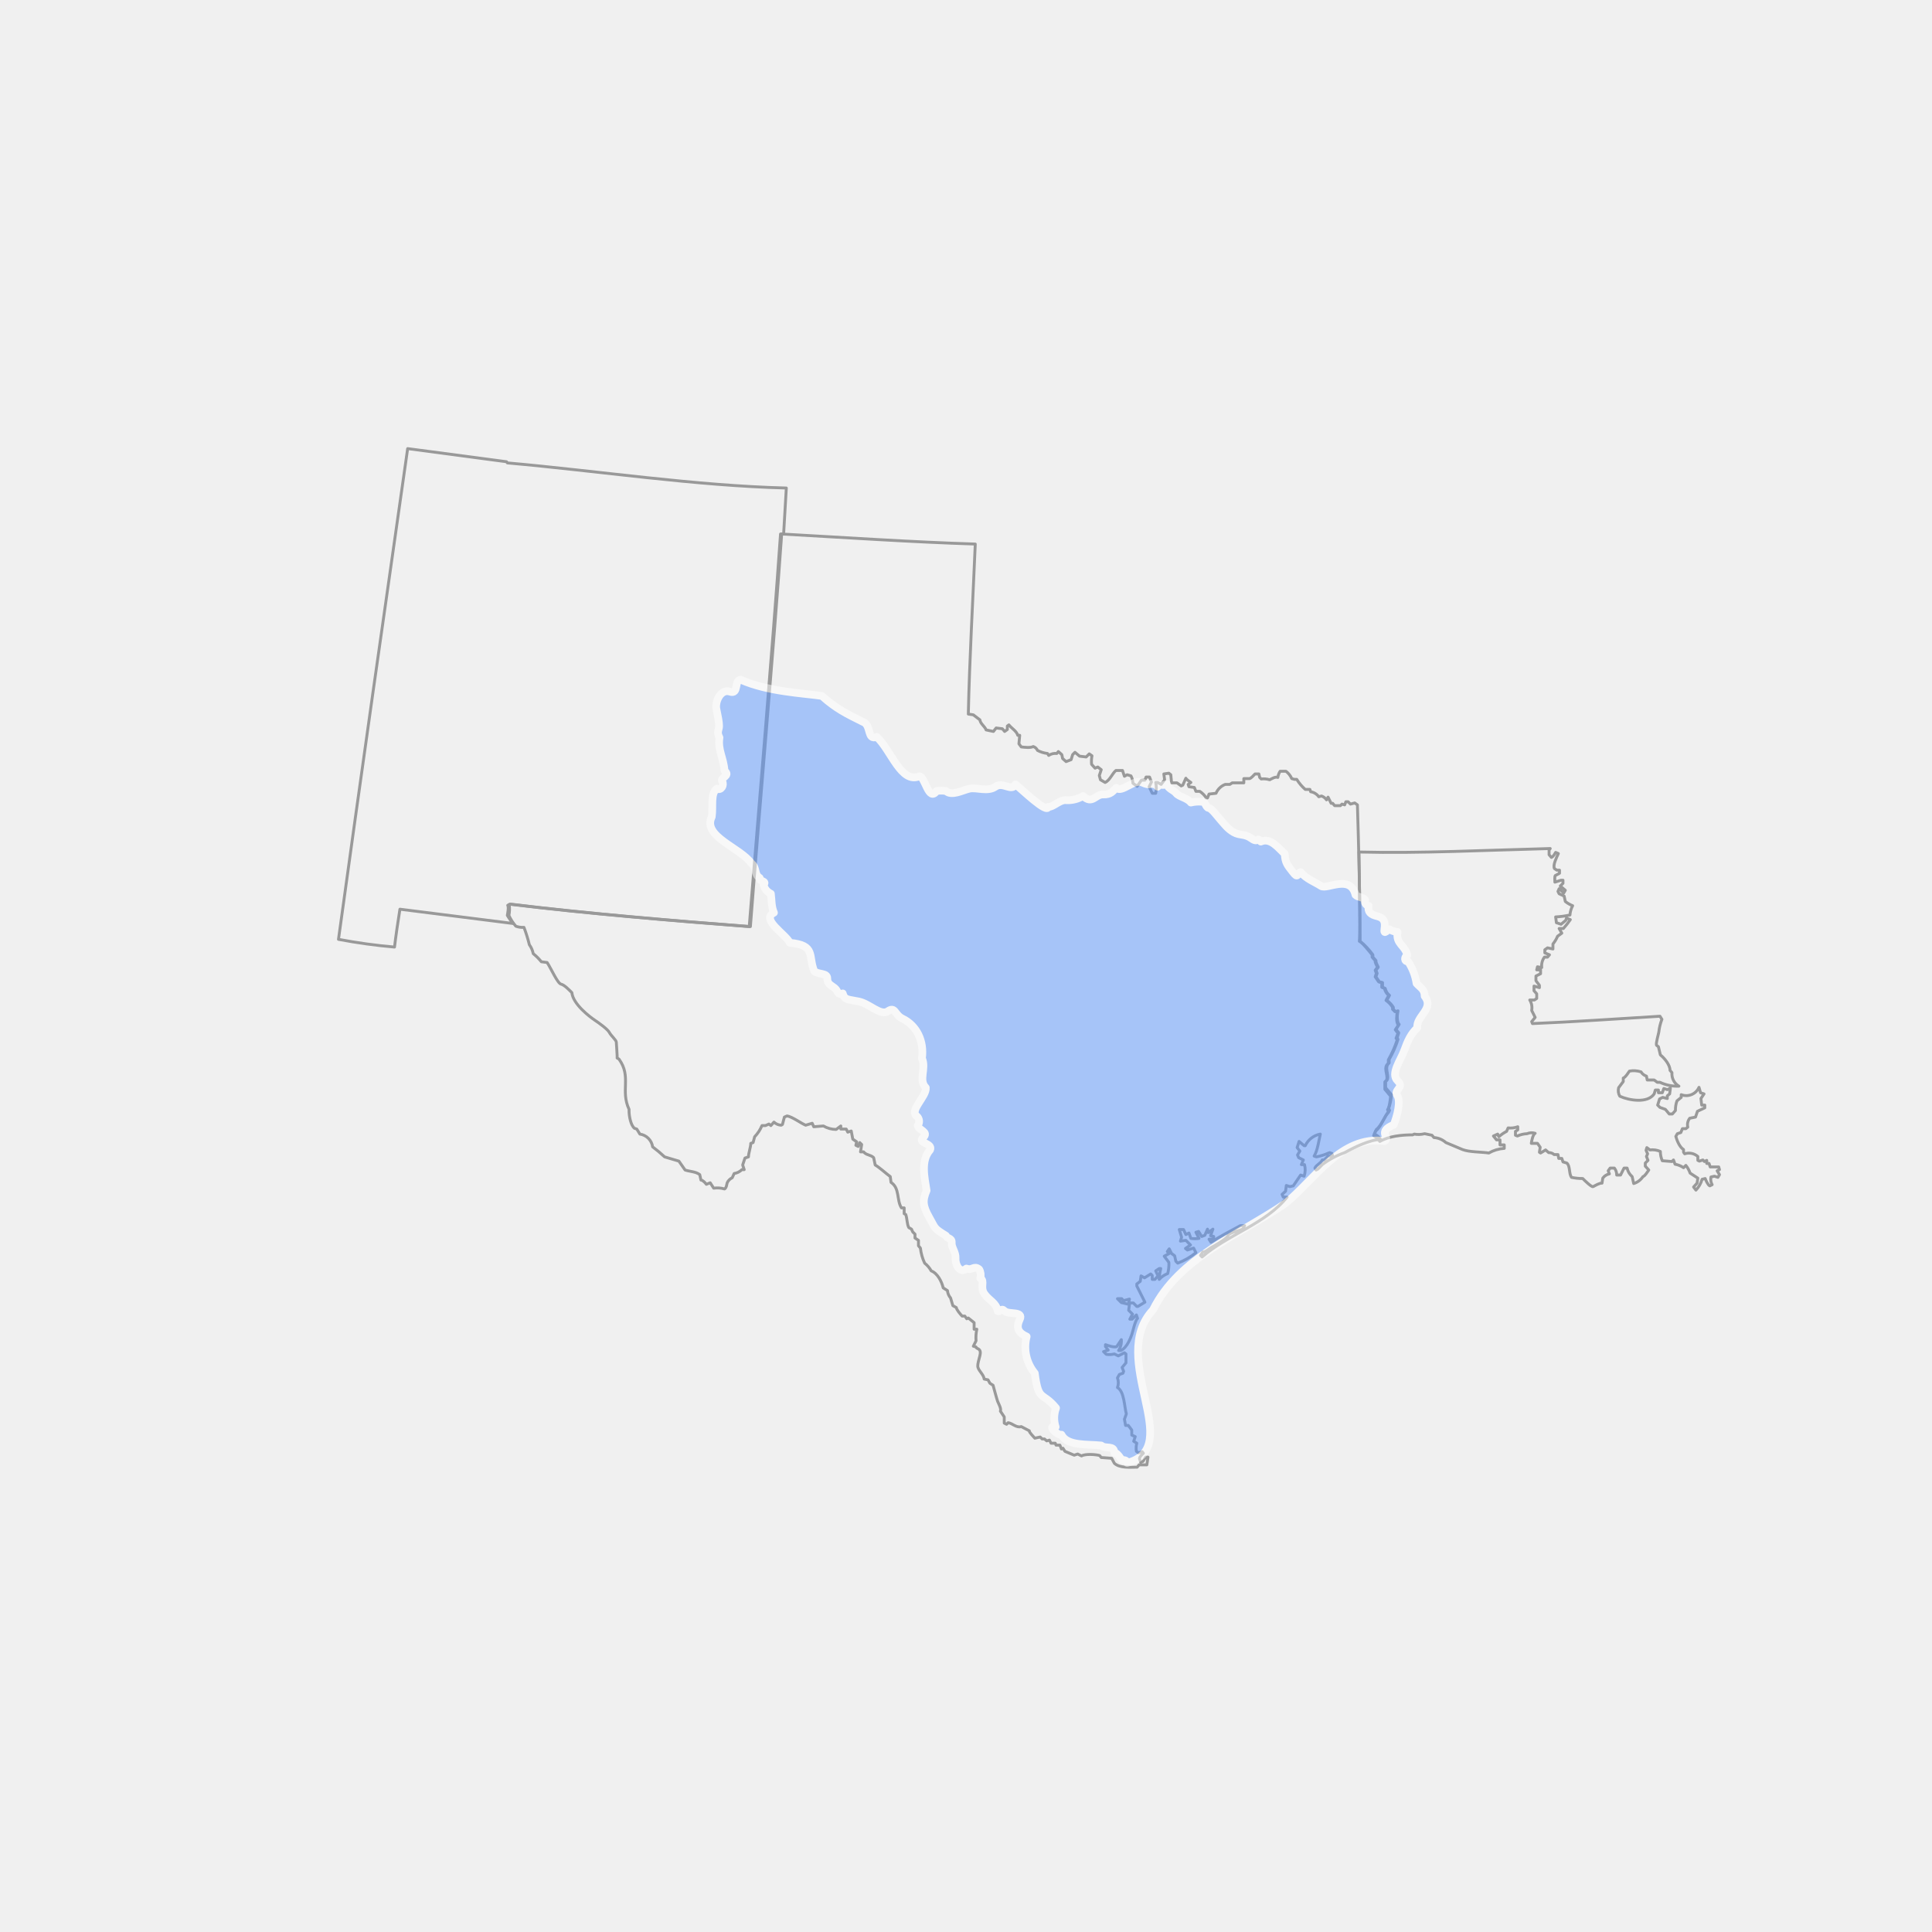
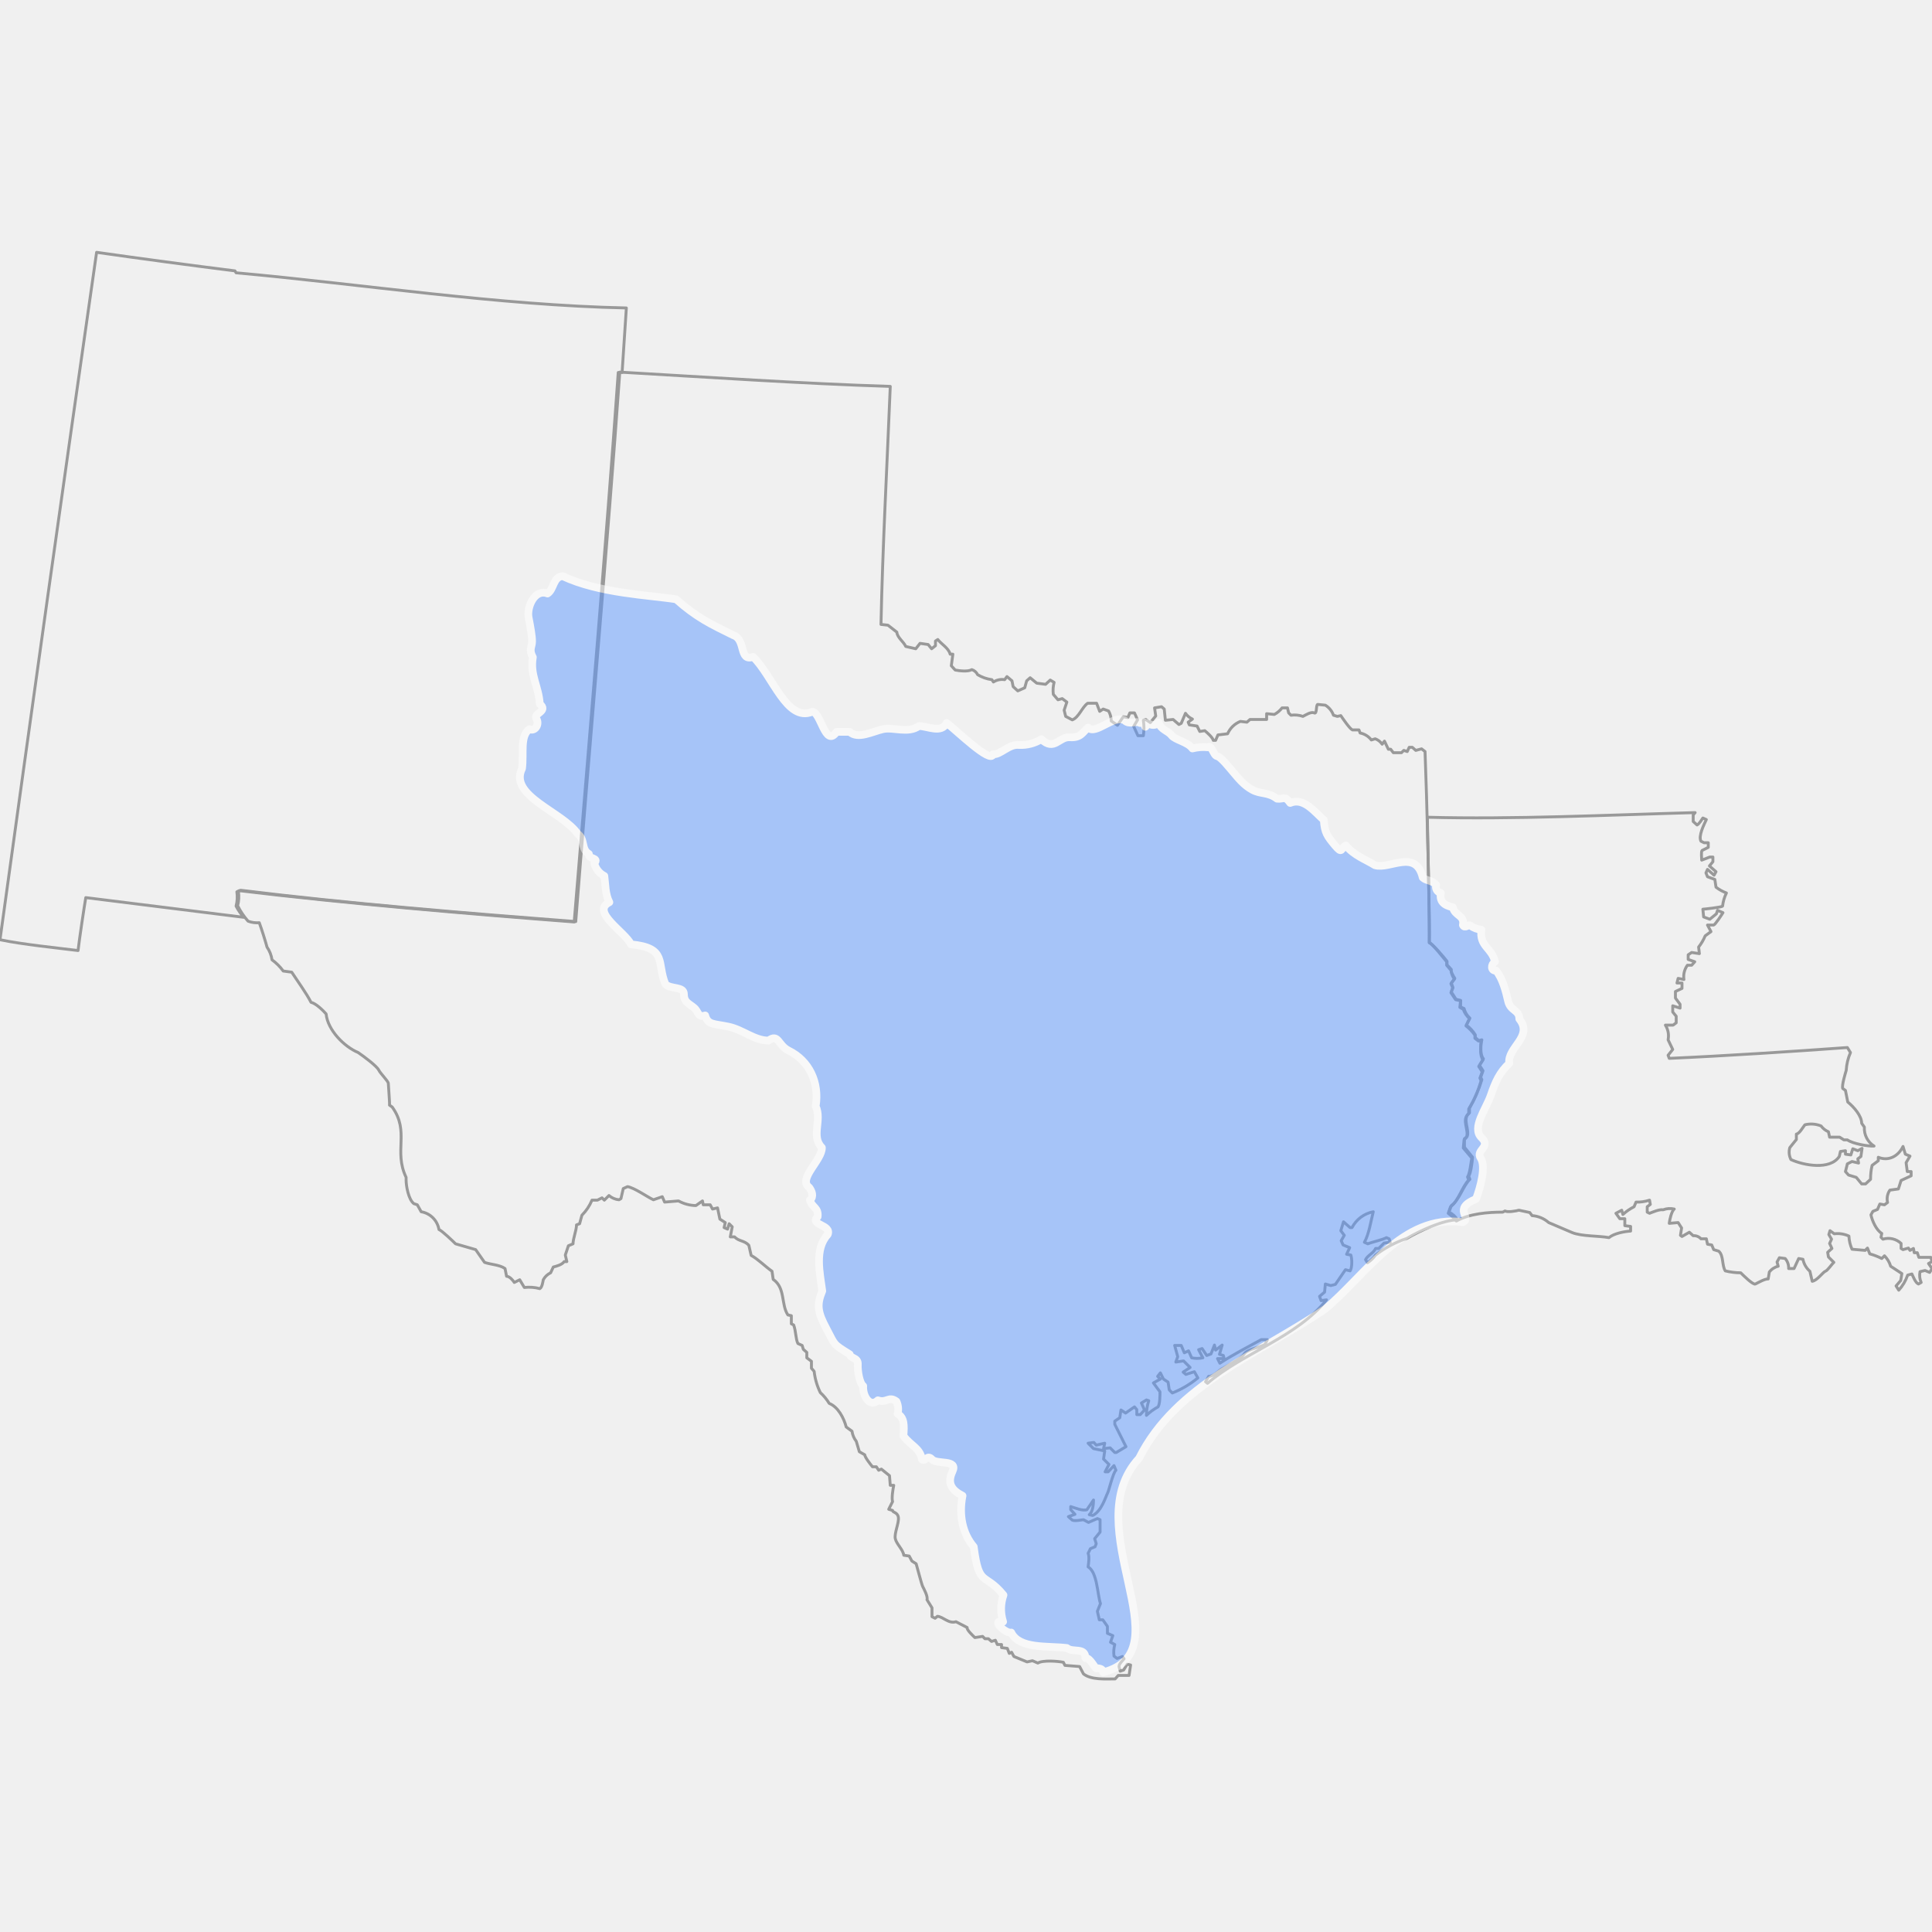
<svg xmlns="http://www.w3.org/2000/svg" width="500" height="500" viewBox="0 0 500 500">
  <defs>
    <style>
      .cls-1 {
        fill: none;
        stroke: #999;
        stroke-width: 0.75px;
      }

      .cls-1, .cls-2 {
        stroke-linejoin: round;
      }

      .cls-2 {
        fill: #5c98ff;
        stroke: #fff;
        stroke-linecap: round;
        stroke-width: 2px;
        opacity: 0.5;
      }
    </style>
  </defs>
  <g id="hucs">
    <g>
-       <path class="cls-1" d="M351.7,220.5c15.8.4,33.6-.5,49.5-.9l-.3.4v1.2l.6.7c.5-.2.9-1,1.1-1.3l.7.3c-.4.9-1.5,3-1,3.9l.6.4h.7v.8l-1.1.6c-.2.2-.1,1.4-.1,1.7l1.6-.5h.5v.8l-.7.7,1.3,1.1-.4.7-1.2-1.1-.3.7.3.6,1.3.6.3,1.4a7.2,7.2,0,0,0,1.9,1.1,6.1,6.1,0,0,0-.7,2.4,22,22,0,0,1-3.7.5l.2,1.5,1.2.4,1.2-1,.2-.6,1,.4a23.1,23.1,0,0,1-1.8,2.3h-1.1l.7,1.2-1.1.8a8.2,8.2,0,0,1-1.2,2v1.3l-1.4-.3-.7.5v.8l1.2.5-.5.6h-.8a3.8,3.8,0,0,0-.7,2.7l-1.1-.2-.2.8h1v1l-1.2.6v1.2l.9,1.2v.6l-1.4-.4v1.2l.7.8v1.2l-.6.4h-1.2a3.8,3.8,0,0,1,.5,2.7l.9,1.8-.9,1.1.2.5c10-.4,23.1-1.3,33-1.9l.5.8a13.2,13.2,0,0,0-.8,3.3c-.1.6-.8,2.9-.6,3.4l.5.4.5,2.1c1.1.9,2.5,2.6,2.5,4l.5.6a3.7,3.7,0,0,0,1.8,3.5,10.5,10.5,0,0,1-4.9-1h-.7l-.8-.6h-1.8l-.2-1a2.5,2.5,0,0,1-1.4-1.1,6.1,6.1,0,0,0-3-.2c-.3.4-1,1.6-1.6,1.8v.9l-1.2,1.6a2.9,2.9,0,0,0,.3,2.2c2.4,1.1,7.2,1.9,8.9-.6l.3-1h.8v.7h1l.4-1.1.9.3.8-.4-.2,1.5-.6.5v.7l-1.2-.3-.8.4L429,286l.6.6,1.4.5,1,1.2h.8l.8-.9a6.9,6.9,0,0,1,.4-2.5l1.1-.9v-.7a3.6,3.6,0,0,0,4.6-1.9l.4,1.4.9.3-.8,1.2.2,1.7h.8v.7l-1.9.9-.5,1.5-1.5.3a2.7,2.7,0,0,0-.5,2.3l-.5.4h-.9l-.4,1-.9.3-.4.7c.3,1.1,1,2.8,2,3.4v.7l.3.4a3.5,3.5,0,0,1,3.4.7v1l.4.2.9-.3.4.4.6-.3v.8h.6l.3.9h2.2l.2.7-.6.3.6,1-.4.7-.9-.3-.9.2a2.9,2.9,0,0,0,.3,2l-.6.3c-.5-.2-1-1.4-1.2-1.9l-.8.2a6.6,6.6,0,0,1-1.6,2.8l-.6-.8.9-1,.2-1.3-2-1.3a6.6,6.6,0,0,0-1.1-2l-.6.6a5.4,5.4,0,0,0-2.2-.9l-.4-1.1-.4.4-2.5-.2a6,6,0,0,1-.5-2.4,5.1,5.1,0,0,0-2.7-.4l-.8-.6-.2.7.4.9-.3.7.4,1-.7.7v.8l.9,1c-.3.4-1,1.6-1.5,1.7a4.4,4.4,0,0,1-2.4,1.8l-.4-1.8a3.9,3.9,0,0,1-1.3-2.2h-.8l-.9,1.8h-1a2.8,2.8,0,0,0-.6-1.8h-1.1l-.5.7.3.8a2.8,2.8,0,0,0-1.7,1.1l-.2,1.3c-.6-.1-1.9.7-2.3.9s-2.3-1.7-2.7-2.1a13.6,13.6,0,0,1-2.9-.3c-.7-1-.3-2.9-1.2-3.7l-1-.3-.3-.9h-.8l-.2-1h-1a1.9,1.9,0,0,0-1.4-.5l-.8-.7-1.3.8-.3-.2.2-1.3-.7-1h-1.6c.1-.7.4-2.3,1-2.6a3,3,0,0,0-2.1.1,6.6,6.6,0,0,0-2.5.6l-.5-.2v-1l.6-.4v-.8a5.4,5.4,0,0,1-2.5.3l-.4.9a9,9,0,0,0-2,1.4l-.3-.7-1.1.5.8,1h.9v1.3h1.1v.9a9.3,9.3,0,0,0-4,1.2c-1.8-.3-5-.2-6.8-.9l-4.3-1.8a5.1,5.1,0,0,0-3.1-1.3l-.5-.6-1.9-.4a6.2,6.2,0,0,1-2.7.1l-.4.2c-2.7,0-6.1.3-8.5,1.7a5.6,5.6,0,0,0-1.6-1.5l.5-1.2c1.4-1,2.2-3.7,3.4-4.9l-.3-.6c.5-.6.7-2.7.8-3.5l-1.5-1.8V280l.4-.4c.6-1.3-1-3.3.5-4.4v-.9a27.3,27.3,0,0,0,2.3-5.2l-.3-.4.5-1.3-.7-.9.8-1.2c-.7-.8-.4-2.7-.3-3.5H361l-.6-.6v-.5a5.9,5.9,0,0,0-1.7-1.8l.7-1.3a3.1,3.1,0,0,1-1.1-1.8l-.7-.3v-1.2l-.8-.2-.9-1.3.3-.9-.3-.8.6-.8c-.2-.4-.7-1.2-.6-1.7l-.8-.9v-.6c-.5-.6-2.6-3.3-3.3-3.5C352.1,240.7,351.7,223.6,351.7,220.5Z" />
-       <path class="cls-1" d="M203.5,126.3l-.7,11.9H202c-2.2,31.5-5.6,70.3-8.1,101.6-19.7-1.5-42.4-3.4-62-5.8l-.5.3c.3.5,0,2-.1,2.6a13.7,13.7,0,0,0,1.5,2.1l-29.3-3.7c-.3,1.7-1.2,7.9-1.4,9.8a144.3,144.3,0,0,1-14.5-2c5.7-41.5,12-85.7,17.9-127l25.6,3.4.2.3C155,121.9,179.8,125.7,203.5,126.3Z" />
-       <path class="cls-1" d="M343.7,206.3l.8,1.6h.4l.5.6h1.5l.4-.4.7.2.3-.8h.6l.6.6,1.1-.3.7.5c.3,9.6.7,25.5.7,35.3a18.3,18.3,0,0,1,3.3,3.5v.6l.8.9c-.1.4.4,1.3.6,1.7l-.6.8.3.8-.3.9.9,1.3.8.2v1.2l.7.3a3.1,3.1,0,0,0,1.1,1.8l-.7,1.3a5.9,5.9,0,0,1,1.7,1.8v.5l.6.6.6-.2c-.2.9-.4,2.8.3,3.5l-.8,1.3.7.9-.4,1.2.2.5a26.6,26.6,0,0,1-2.3,5.2v.9c-1.4,1.1.1,3.1-.5,4.4l-.4.4v1.6l1.5,1.8a12.8,12.8,0,0,1-.7,3.5l.2.6c-1.2,1.2-2,3.9-3.4,4.9l-.5,1.2a3.2,3.2,0,0,1,1.6,1.4c-2.7,0-7,2.1-9.3,3.4a21.6,21.6,0,0,0-5.8,3.1c-.4.4-1,1.2-1.6,1.4l-.3-.5c.3-.8,1.5-1.2,1.9-2.1h.5l1-1h1.2l-.2-.7-.6-.2a16.9,16.9,0,0,1-3.4,1.1l-.6-.2c.9-1.5,1.2-4,1.6-5.7a5.4,5.4,0,0,0-3.9,3h-.3l-1.3-1.1-.5,1.6.7.9-.6,1,.3.7,1.2.6-.5,1.2h.8a5.1,5.1,0,0,1-.1,3l-.9-.3-1.9,2.8-.9.2-.9-.3-.2,1.5-.9.8.3.7h1c-5.5,6.9-15.5,9.8-22,15.5l-.4-.4.6-.9c.6.1,1.6-.8,2.1-1.1s3.9-2.1,4.4-3.1,3.1-1.2,3.9-1.8l.4-.8h-1.1c-2.4,1.3-5.3,2.8-7.6,4.3l-.5-.8h1.2V320l-.8-.2.6-1.7-1.2.9-.2-.9-.7,1.6-.8.3-.8-1.3-.7.2.8,1.6a7.4,7.4,0,0,1-2.1,0l-.5-1.4-.8.4-.6-1.3h-1.1l.6,2-.3,1,1.4-.2,1.2,1.2-1.3.9.5.4,1.6-.5.6,1.2a16.9,16.9,0,0,1-4.7,2.7l-.5-.5-.3-1.4-.8-.6-.6-1.2-.5.7.5.5-1.3.7,1.2,1.6a9.2,9.2,0,0,1-.3,2.9,5.7,5.7,0,0,0-2.2,1.5,13.5,13.5,0,0,1,.4-2.8h-.4l-.9.6.6,1.3-.8.9h-.7v-1l-.4-.4-1.6,1-.9-.5-.2,1.4-.9.7v.5l2.1,4.2-1.8,1.1h-.3l-.9-.9h-1.2l.2-1-1.5.4-.5-.5h-1.1l1,1,2.1.5-.2,1.5,1,1-.7,1.3h.6l1.1-1.1.3.9c-.6.4-1.3,3.7-1.5,4.2s-1.1,3.3-2.8,4.1h-.6a4.5,4.5,0,0,0,.7-2.8l-1.2,1.8c-.7.3-2.3-.3-2.9-.5v.5l.7.9-1.2.4.7.7a5.1,5.1,0,0,0,2.1-.1l1,.5,1.6-.8.4.3v2.3l-1,1.2.4,1-.2.5-.9.3-.5.9a3.6,3.6,0,0,1,0,2.5c1.8,1,1.8,5.2,2.3,6.8l-.5,1.4.3,1.6h.7l.9,1.2v1.3l.9.4-.4,1.2.8.5a4.9,4.9,0,0,0-.1,2.1l.5.4,1-.3.3.4c-.3.3-1,.9-1,1.4l.3.9.6-.2.7-1.1h.6l-.3,2h-2l-.5.6c-1.8,0-4.5.3-5.9-1l-.7-1.3-2.7-.2-.4-.5c-.9-.3-3.8-.5-4.7.1l-1-.5-.9.3-2.4-1-.5-.8-.4.2-.4-1h-1l-.2-.5H272l-.4-.8-.7.2-.6-.5h-.6l-.5-.5-1.4.3c-.2-.3-1.5-1.5-1.4-1.9l-2.1-1.1c-1.3.4-2.3-.9-3.4-1l-.4.4-.6-.3v-1.6l-1-1.5c.3-.6-.5-2-.7-2.5s-1-3.5-1.2-4.2l-.8-.5-.5-.9-1-.2c-.1-1.1-1.3-2-1.6-3s.7-3,.6-4-1.1-.8-1.1-1.3l-.7-.2.7-1.4a10.3,10.3,0,0,1,.2-3h-.7v-1.7l-1.5-1.2-.4.2-.5-.7h-.7c-.4-.4-1.5-1.7-1.5-2.2l-.9-.5-.6-2a3.3,3.3,0,0,1-.8-1.9l-1.1-.7c-.4-1.7-1.5-3.8-3.1-4.4a6.7,6.7,0,0,0-1.7-2,12.5,12.5,0,0,1-1.1-3.9l-.5-.6V321l-.9-.6v-1l-.6-.6-.3-.7-.7-.4c-.5-.9-.4-2.3-.8-3.4l-.4-.2v-1.5h-.7c-1.3-2-.4-5.1-2.7-6.6l-.2-1.5c-1.1-.8-2.7-2.3-3.9-3l-.4-1.9c-.8-.8-1.9-.6-2.6-1.5h-.8l.3-1.9-.5-.5-.4,1-.6-.3.2-.9-1-.7-.4-2.1-.9.3-.4-.8h-1.4v-.8l-1.2.9a6.6,6.6,0,0,1-3.3-.9l-2.5.2-.4-.9-1.7.5c-1.2-.5-3.5-2.2-4.8-2.4l-.7.3-.5,1.9-.3.2a2.9,2.9,0,0,1-1.9-.8l-.8.9-.5-.4-.9.4h-.9a9.7,9.7,0,0,1-1.9,2.9l-.4,1.5-.6.2c0,1-.6,2.5-.6,3.5l-.9.3-.6,1.8.4,1.2h-.6a3.5,3.5,0,0,1-2,1l-.5,1.1a2.7,2.7,0,0,0-1.3,1.3c-.1.3-.2,1.4-.7,1.6a6.5,6.5,0,0,0-2.8-.2l-.9-1.4-1,.4c-.2-.3-.9-1.1-1.4-1.1l-.3-1.4c-1-.8-2.6-.8-3.8-1.2l-1.6-2.3-3.7-1.1a35.6,35.6,0,0,0-3.1-2.6,3.9,3.9,0,0,0-3.3-3.3l-.8-1.3-.6-.2c-1-.8-1.4-3.3-1.4-4.4v-.5c-2.3-4.9.7-8.4-2.6-13l-.5-.3c.1-.3-.2-3.6-.2-4.1s-1.4-1.7-1.8-2.5-2.6-2.4-3.8-3.2-5.6-4.1-5.9-7.1c-.6-.6-1.9-2-2.8-2.2s-2.5-3.9-3.6-5.6l-1.5-.2a13.9,13.9,0,0,0-2.1-2.1,5.8,5.8,0,0,0-1-2.3,38.8,38.8,0,0,0-1.4-4.5,5.1,5.1,0,0,1-2.1-.3,11.2,11.2,0,0,1-1.8-2.8,8.2,8.2,0,0,0,.1-2.7l.4-.2c19.6,2.4,42.4,4.3,62,5.8,2.4-31.2,5.9-70.2,8.1-101.6,16.1.9,34,2.1,50.1,2.6-.6,14.3-1.5,29.9-1.8,44l1.3.2,1.7,1.3c.1,1,1.3,1.7,1.6,2.6l1.9.4.7-.9,1.6.2.6.7.7-.5v-.9l.4-.3c.7.9,2,1.6,2.3,2.7h.5l-.2,2.2.6.8c.8.1,2.4.3,3.1-.1a1.8,1.8,0,0,1,1.1,1,7.2,7.2,0,0,0,2.6.8l.3.5a3.1,3.1,0,0,1,2.1-.5l.4-.5.9.8.2,1,.9.8,1.3-.5.4-1.3.6-.6,1.2,1,1.7.2.8-.8.7.5a7.9,7.9,0,0,0-.1,2.2l.9,1,.7-.3.9.7-.5,1.5.3,1.1,1.2.7c1.2-.5,1.9-2.4,2.8-3.1h1.7l.5,1.5.7-.4,1,.3a4.5,4.5,0,0,1,.5,1.9l1.1.8,1.1-1.6h.9l.3-.8h.9l.5,1.3-.6,1.2.8,1.7h.9a6.6,6.6,0,0,0,0-2.8h.5l.9.5.9-1.2-.2-1.5,1.3-.2.5.4.2,2.1h1.4l1.1.8.4-.2.8-1.8c.2.4.9.8,1.3,1.1l-.7.5.2.6,1.4.2.4,1h1c.5.3,1.5,1.2,1.6,1.7h.4l.4-1,1.8-.2a4.2,4.2,0,0,1,2.4-2.3h1.2l.6-.4h3v-1.1h1.5c.4-.1,1-.8,1.4-1.2h1l.2.9.4.4a5.3,5.3,0,0,1,2.2.2c.4-.2,1.5-.9,2.1-.6a3.8,3.8,0,0,1,.6-1.6h1.5a4.7,4.7,0,0,1,1.5,1.9l.7.2h.6a11.2,11.2,0,0,0,2.2,2.6h1.2l.2.6a3.2,3.2,0,0,1,2.1,1.3l.7-.2a2.6,2.6,0,0,1,1.3,1Z" />
-       <path id="_12" data-name="12" class="cls-2" d="M191.7,175.9c6.9,3.1,16.2,3.5,21,4.2,3.8,3.4,6.4,4.6,10.6,6.7,2.3.8,1,4.9,3.6,3.9,3.7,3.4,6.3,12.2,11,10.2,1.5-.1,2.4,6.8,4.5,3.8a9.4,9.4,0,0,1,2.4,0c1.5,1.4,4.3-.2,6.1-.6s4.7.9,6.7-.5,4.2,1.4,5.2-.6c1.7,1.3,8.2,7.7,8.5,5.8,1.4.1,3-2,4.8-1.7a7.8,7.8,0,0,0,4.2-1.1c2.4,2.3,3.2-.5,5.2-.4s2.5-.9,3.4-1.7c1.4,1.4,4.6-2.4,6.7-1.4s2.1.1,2.8.4,1.1-.5,1.1.4.4-.4.5-.3,1.4.3,2-.1c.3,1.3,1.7,1.5,2.4,2.4s2.9,1.2,3.8,2.4a8.4,8.4,0,0,1,2.9-.2c.7-.5.9,1.5,1.7,1.6s2.2,2.1,3.1,3.1,1.8,2.3,3.4,3.2,2.8.3,4.6,1.6,1.4-.6,2.4.8c2.5-1.1,4.5,1.6,6.2,3.2.1,2.3.7,2.9,2.1,4.7s1,.4,2,0c1.5,1.8,3.8,2.6,5.3,3.6s7.6-3.1,8.9,2.3c.7.7,1.7.4,2.5,1.3a1.1,1.1,0,0,0,.9,1.5c-.3,1.6.5,2.3,2.2,2.7s2.2,1.4,1.9,3.3,1-.1,1.3.1a4.4,4.4,0,0,0,2.1.7c-.5,3.2,1.9,3.3,2.5,6-.8.5-.8,1.7.2,1.6a14.1,14.1,0,0,1,2.2,5.7c1,1.1,2.1,1.5,2.1,3.3,2.6,3.3-2.3,5.2-1.9,8.2-1.7,1.6-2.5,3.4-3.4,5.9s-3.6,6-1.7,7.8-1.1,2.3-.1,3.8,0,5.3-.9,7.6c-4.5,1.8-.7,3.4-2.4,4.2-11.2-1.5-18.1,10-25.6,16.1-11.9,8.2-27.6,14-34.3,27.6-11.8,12.6,8.6,35.6-6.7,39.6,0-.7-.9-.8-1.2-.7s-1.2-2-2.1-1.9c0-2.1-2.3-.9-3.4-1.9-3.6-.4-8.8.2-10.3-2.8-1,.3-3.9-2.6-1.5-2a7.5,7.5,0,0,1,.1-4.9c-3.6-4.4-4.5-1.4-5.5-9a10.7,10.7,0,0,1-2.1-9.5c-2-.9-2.9-2.1-1.8-4.4s-2.9-1.2-3.9-2.2-1.1.4-1.8,0c-.4-2.2-2.1-2.6-3.4-4.4s.2-3.4-1.1-4.1a3,3,0,0,0-.3-2.3c-1.4-1.1-1.7.4-3.3-.2-1.6,1.4-2.9-.9-2.8-2.6s-1.1-2.8-1-4.1-1.3-1-1.5-1.8c-3.2-2-2.6-1.7-4.3-4.7s-1.8-4.4-.7-7c-.5-3.3-1.6-7.7.9-10.5.8-1.8-3.4-1.7-1.8-3.2s-1.1-1.8-1.4-3.1a1.8,1.8,0,0,0-.2-2.4c-2.1-1.5,2.5-5.1,2.3-7.4-2-2,.2-5-1-7.6.6-4.4-1.3-8.5-5.1-10.3-2-1-1.8-3.2-3.7-1.9s-4.7-1.9-7.5-2.5-3.7-.3-4.2-2.1c-1.5.5-1.1-.6-2.1-1.4s-1.9-1-1.9-2.5-2.4-.9-3.4-1.9c-1.6-3.9.5-6.7-6.3-7.3-1.1-2.3-7.6-6-4.1-7.8-.7-1.5-.6-3.4-.8-4.9a3.5,3.5,0,0,1-1.9-2.3c1-1.1-1.2-.8-1-1.8-1.5-.9-.7-2.7-2.1-3.7-2.8-4.1-12.8-7-10.3-12.1.4-2.8-.4-6,1.3-7.3,1.1.6,2-.9,1.4-1.9s2.3-1.4.6-2.7c-.2-3.3-1.8-5.4-1.3-8.6-.8-1.5-.1-2-.1-3s-.3-2.5-.7-4.4,1.1-5.3,3.5-4.5S189.9,176,191.7,175.9Z" />
+       <path class="cls-1" d="M369.4,211.5c22.1.6,47.1-.6,69.3-1.2l-.5.6v1.7l1,.9c.6-.3,1.2-1.4,1.5-1.8l.9.4c-.6,1.3-2.1,4.2-1.4,5.6l.8.4h1.1v1.2l-1.6.8c-.3.3-.1,2-.1,2.5l2.1-.8h.8V223l-.9,1.1,1.7,1.5-.5.9-1.7-1.5-.4.9.4,1,1.9.7.3,2a10.3,10.3,0,0,0,2.7,1.5,10.2,10.2,0,0,0-1,3.4c-.2.3-4.8.8-5.1.8l.2,2,1.6.6,1.7-1.4.3-.9,1.4.6c-.3.5-2,3.1-2.4,3.2h-1.6l.9,1.7-1.5,1.1a12.2,12.2,0,0,1-1.7,2.9l.2,1.7-2-.3-.9.6v1.2l1.7.6-.8.9h-1.1a5,5,0,0,0-.9,3.7l-1.5-.3-.3,1.2h1.3v1.4l-1.7.8v1.7l1.2,1.6v1l-1.9-.6v1.6l.9,1.1v1.7l-.8.6H431a5.2,5.2,0,0,1,.7,3.8l1.2,2.5-1.2,1.5.3.8c13.9-.6,32.3-1.8,46.1-2.8l.8,1.3a13.5,13.5,0,0,0-1.1,4.6c-.2.7-1.2,3.9-.9,4.7l.7.5.6,3c1.6,1.3,3.6,3.6,3.6,5.5l.7,1a5.4,5.4,0,0,0,2.5,4.9c-1.5.1-5.5-.6-6.9-1.6h-.9l-1.1-.7h-2.6l-.3-1.4a4.5,4.5,0,0,1-1.9-1.5,6.8,6.8,0,0,0-4.2-.3c-.5.6-1.4,2.3-2.2,2.4v1.4l-1.7,2.1a4.2,4.2,0,0,0,.3,3.1c3.3,1.5,10.1,2.8,12.5-.8l.3-1.3,1.3-.2v.9l1.4.2.5-1.6,1.3.5,1.1-.6-.3,2.1-.8.6.2,1.1-1.7-.4-1.2.6-.5,2,.8.9,2,.6,1.4,1.7h1l1.3-1.2a14.7,14.7,0,0,1,.4-3.6l1.6-1.2v-.9c2.7,1.1,5.2-.3,6.4-2.8l.6,2,1.2.5-1,1.7.3,2.3h1v1.1l-2.6,1.2-.7,2.2-2.2.3a4,4,0,0,0-.6,3.2l-.8.6-1.2-.2-.6,1.4-1.2.5-.5.9c.3,1.5,1.4,4,2.8,4.8l-.2,1,.5.5a4.8,4.8,0,0,1,4.7,1.1v1.3l.5.3,1.4-.4.4.6.9-.5.2,1.1h.8l.4,1.2h3.1l.3,1.1-.9.5.9,1.3-.6,1-1.2-.5-1.3.3a4.5,4.5,0,0,0,.3,2.8l-.7.4c-.8-.3-1.4-2-1.7-2.6l-1.1.3a11.2,11.2,0,0,1-2.3,3.9l-.7-1.1,1.2-1.4.3-1.8-2.9-1.9a6.3,6.3,0,0,0-1.6-2.7l-.7.7a16.6,16.6,0,0,0-3.1-1.2l-.6-1.5-.6.6-3.4-.3a9.4,9.4,0,0,1-.8-3.4,7,7,0,0,0-3.8-.6l-1.1-.8-.3,1,.7,1.2-.5,1.1.6,1.3-1.1,1,.2,1.2,1.4,1.4c-.5.4-1.6,2.1-2.2,2.3s-2.1,2.4-3.4,2.6l-.6-2.6a5.5,5.5,0,0,1-1.8-3.1l-1.1-.2-1.2,2.6h-1.4a3.7,3.7,0,0,0-.9-2.6l-1.5-.2-.6,1.1.3,1.1a4.1,4.1,0,0,0-2.3,1.5l-.3,1.8c-.8-.1-2.7,1-3.3,1.3s-3.2-2.3-3.8-2.9a16.8,16.8,0,0,1-4-.5c-.9-1.4-.4-4-1.7-5.1l-1.3-.4-.5-1.2-1.1-.2-.3-1.4h-1.4a2.4,2.4,0,0,0-2-.8l-1-.9-1.9,1.1-.4-.3.3-1.9-.9-1.4-2.3.2c.1-.9.6-3.2,1.3-3.7a4.9,4.9,0,0,0-2.9.2c-.9-.2-2.7.6-3.5.9l-.6-.3v-1.4l.8-.6-.2-1.1a10.2,10.2,0,0,1-3.5.5l-.5,1.2a13.7,13.7,0,0,0-2.9,2l-.3-1.1-1.5.8,1,1.4h1.3v1.8l1.5.2v1.2c-1.6.1-4.3.6-5.6,1.7-2.6-.5-7-.3-9.5-1.3l-6.1-2.6a7.3,7.3,0,0,0-4.3-1.8l-.6-.8-2.8-.6c-.7.2-2.9.6-3.6.2l-.6.3c-3.9,0-8.6.4-12,2.3a9.8,9.8,0,0,0-2.1-2l.6-1.7c2-1.4,3-5.2,4.7-6.9l-.3-.8c.6-.9.9-3.8,1.1-4.9l-2.2-2.6.2-2.1.6-.6c.8-1.9-1.4-4.6.6-6.2v-1.2a28.4,28.4,0,0,0,3.2-7.3l-.3-.7.6-1.6-.9-1.4,1.1-1.7c-.9-1.1-.6-3.7-.5-4.9h-.7l-.9-.7v-.8a10.5,10.5,0,0,0-2.3-2.4l.9-1.9a5.6,5.6,0,0,1-1.6-2.4l-.9-.5.2-1.7-1.3-.3-1.2-1.8.5-1.2-.5-1.1.9-1.2a5,5,0,0,1-.9-2.3l-1.1-1.3v-.9c-.7-.8-3.6-4.6-4.5-4.9C370.1,239.9,369.4,216,369.4,211.5Z" />
+       <path class="cls-1" d="M162.1,79.7,161,96.4h-1c-3.1,44.1-7.8,98.4-11.4,142.2-27.5-2.1-59.3-4.8-86.7-8.1l-.6.3a9.4,9.4,0,0,1-.2,3.7,13.7,13.7,0,0,0,2,2.9l-40.9-5.1c-.4,2.3-1.7,11-2,13.7-5.6-.7-14.5-1.6-20.2-2.8C8,185,16.7,123.1,25,65.3c11.2,1.6,24.6,3.4,35.8,4.8l.3.5C94.2,73.6,128.9,79,162.1,79.7Z" />
+       <path class="cls-1" d="M358.3,191.8l1,2.1h.6l.7.9h2.1l.6-.6.9.3.5-1.1h.8l.9.8,1.5-.4.9.7c.5,13.5,1.1,35.7,1.1,49.4.9.4,4,4.1,4.6,4.9v.9l1.1,1.2c-.2.6.6,1.8.9,2.3l-.9,1.2.4,1.1-.4,1.2,1.2,1.9,1.2.3v1.7l.9.4a5,5,0,0,0,1.5,2.5l-.9,1.8a9.2,9.2,0,0,1,2.3,2.5v.7l.9.8.8-.2c-.3,1.3-.5,3.9.4,4.9l-1,1.7.9,1.4-.6,1.7.3.6a34.5,34.5,0,0,1-3.2,7.4V288c-2,1.5.1,4.3-.6,6.1l-.7.6v2.2l2.1,2.6c-.1,1.1-.4,4-1,4.9l.3.8c-1.7,1.6-2.8,5.5-4.8,6.8l-.6,1.7a5.3,5.3,0,0,1,2.2,2c-3.7,0-9.9,2.9-13.1,4.8a27.6,27.6,0,0,0-8.1,4.3,8,8,0,0,1-2.1,2l-.5-.8c.5-1.1,2.1-1.7,2.6-2.9h.8l1.4-1.4,1.6-.2-.3-.9-.7-.3c-.8.5-3.9,1.2-4.8,1.6l-.9-.4c1.2-2.1,1.7-5.6,2.3-7.9a7.9,7.9,0,0,0-5.5,4.1h-.5l-1.7-1.5-.7,2.3.9,1.2-.8,1.4.5,1.1,1.7.7-.8,1.7,1.1.2c.3.9.4,3.2-.2,4.1l-1.2-.3-2.6,3.8-1.2.3-1.4-.4-.2,2.1-1.3,1.1.4,1.1,1.4-.2c-7.7,9.7-21.6,13.7-30.8,21.6l-.5-.4.8-1.4c.9.1,2.3-1.1,2.9-1.6s5.5-2.9,6.3-4.2,4.3-1.7,5.4-2.5l.6-1.2h-1.6c-3.3,1.8-7.5,4-10.7,6.1l-.6-1.2h1.7l-.2-.8-1-.3.7-2.4-1.7,1.3-.3-1.3-.9,2.3-1.1.4-1.2-1.8-.9.3,1.1,2.1a7.1,7.1,0,0,1-2.9,0l-.8-1.8-1.1.5-.8-1.9H304l.8,2.9-.5,1.4,2-.3,1.7,1.7-1.8,1.2.7.6,2.2-.7.9,1.6a24.5,24.5,0,0,1-6.6,3.9l-.8-.8-.3-2-1.2-.8-.8-1.6-.7.9.7.7-1.8,1,1.7,2.3c0,.9,0,3.2-.5,3.9a13.7,13.7,0,0,0-3,2.2,12.1,12.1,0,0,1,.6-3.8l-.6-.2-1.3.8.8,1.8-1.1,1.2h-.9v-1.3l-.6-.7-2.3,1.6-1.2-.8-.3,2-1.3.9v.8l2.9,5.8-2.5,1.5h-.4l-1.2-1.2-1.7.2.3-1.4-2.2.5-.6-.7-1.5.2,1.4,1.4,2.9.6-.3,2.1,1.4,1.4-1,1.9h.8l1.5-1.6.5,1.2c-.8.7-1.8,5.3-2.2,6s-1.5,4.6-3.8,5.7l-.9-.2c.9-.7,1.1-2.7,1.1-3.8l-1.7,2.5c-1.1.4-3.2-.5-4.2-.8v.8l1.1,1.2-1.7.6,1,.9c.6.3,2.1,0,2.9-.1l1.3.7,2.3-1,.7.3v3.2l-1.4,1.7.4,1.3-.3.8-1.2.5-.6,1.2c.4.8.1,2.8,0,3.5,2.4,1.4,2.4,7.2,3.2,9.5l-.8,2,.5,2.2h.9l1.2,1.7v1.8l1.4.6-.6,1.7,1.1.6a7.6,7.6,0,0,0-.2,3l.8.6,1.4-.5.4.6c-.4.5-1.3,1.3-1.3,2l.3,1.2.9-.3.9-1.5.9.2-.4,2.7h-2.8l-.8.9c-2.4,0-6.2.3-8.2-1.3l-1-1.9-3.8-.3-.4-.8c-1.4-.3-5.4-.6-6.6.2l-1.4-.6-1.4.3-3.4-1.4-.6-1.1-.6.3-.5-1.3-1.5-.2v-.8h-1.1l-.5-1.1-1,.3-.8-.7h-.9l-.6-.6-2,.3c-.3-.3-2.2-2-2-2.6l-2.9-1.5c-1.9.6-3.3-1.3-4.8-1.4l-.6.5-.8-.4v-2.3l-1.3-2.1c.3-.8-.8-2.8-1.1-3.4s-1.4-4.9-1.7-5.9l-1.1-.7-.7-1.3-1.4-.2c-.2-1.5-1.9-2.9-2.2-4.3s1-4.1.8-5.5-1.5-1.2-1.5-1.8l-1-.3,1-2c-.3-.8.1-3.3.3-4.2h-.9l-.2-2.5-2.1-1.7-.7.3-.6-.9h-1c-.5-.6-2-2.5-2-3.1l-1.4-.8-.8-2.7a5.4,5.4,0,0,1-1.1-2.6l-1.5-1.1c-.6-2.3-2.1-5.2-4.4-6.1a12.7,12.7,0,0,0-2.3-2.8,16.7,16.7,0,0,1-1.6-5.5l-.7-.8v-1.8l-1.2-.9v-1.4l-.9-.8-.3-1-1.1-.5c-.6-1.2-.5-3.2-1.1-4.8l-.6-.3v-2.1l-.9-.2c-1.8-2.7-.6-7-3.8-9.2l-.3-2.1c-1.6-1.1-3.7-3.2-5.4-4.1l-.6-2.6c-1.1-1.3-2.6-1-3.7-2.2h-1.1l.5-2.6-.8-.8-.4,1.4-.9-.4.3-1.3-1.4-.9-.6-2.9-1.3.3-.6-1.1h-1.8l-.2-1-1.7,1.2a9.7,9.7,0,0,1-4.5-1.2l-3.6.3-.6-1.4-2.3.8c-1.7-.8-4.9-3.1-6.7-3.4l-1.1.5-.6,2.6-.5.3a4.6,4.6,0,0,1-2.6-1.1l-1.2,1.2-.6-.6-1.2.6h-1.4a12.1,12.1,0,0,1-2.6,3.9l-.6,2.2-.8.3c0,1.4-.9,3.5-.9,4.9l-1.2.5-.8,2.4.4,1.7h-.7c-.5.8-2,1.2-2.8,1.4l-.7,1.5a4.2,4.2,0,0,0-1.9,1.8c-.1.5-.3,2-.9,2.3a10.5,10.5,0,0,0-4-.3l-1.2-2-1.4.7c-.3-.5-1.2-1.6-2-1.6l-.4-2c-1.4-1-3.6-1-5.3-1.6l-2.3-3.3-5.2-1.5c-.6-.6-3.5-3.4-4.3-3.7a5.6,5.6,0,0,0-4.6-4.6l-1-1.8-.9-.3c-1.4-1.1-2-4.6-2-6.1v-.7c-3.3-6.9,1-11.8-3.6-18.2l-.7-.5c.1-.4-.3-5-.3-5.6s-2-2.5-2.5-3.5-3.7-3.4-5.3-4.5c-3.6-1.5-7.9-5.8-8.3-10-.8-.9-2.6-2.7-3.9-3-1.3-2.5-3.5-5.5-5-7.8l-2.2-.3a13.3,13.3,0,0,0-2.9-2.9,7.9,7.9,0,0,0-1.3-3.3c-.4-1.5-1.4-4.7-2-6.3a6.8,6.8,0,0,1-2.9-.4,18.7,18.7,0,0,1-2.7-4,9.3,9.3,0,0,0,.2-3.7l.6-.3c27.4,3.4,59.3,6,86.7,8.1,3.4-43.6,8.3-98.2,11.4-142.2,22.5,1.3,47.5,3,70,3.7-.8,19.9-2,41.9-2.4,61.6l1.8.2,2.3,1.8c.1,1.4,1.8,2.5,2.3,3.7l2.6.6,1.1-1.4,2.1.3.9,1.1,1-.8v-1.2l.6-.4c.9,1.2,2.8,2.2,3.2,3.8h.7l-.4,3,1,1.1c1,.2,3.3.5,4.3-.1a2.4,2.4,0,0,1,1.5,1.3,9.6,9.6,0,0,0,3.7,1.3l.4.6a4.1,4.1,0,0,1,2.9-.6l.6-.8,1.3,1.1.3,1.5,1.2,1.1,1.8-.8.5-1.8.9-.8,1.7,1.4,2.3.3,1.2-1.1,1,.6a8.1,8.1,0,0,0-.2,3.1l1.2,1.4,1.1-.3,1.2.9-.7,2.1.4,1.6,1.7.9c1.7-.6,2.6-3.4,4-4.3h2.3l.8,2.1.9-.6,1.4.5a5.6,5.6,0,0,1,.7,2.6l1.6,1.1,1.5-2.2,1.2.2.5-1.2h1.2l.8,1.8-1,1.7,1.1,2.4h1.4a13.4,13.4,0,0,0,0-4l.6-.2,1.2.8,1.4-1.7-.3-2.1,1.8-.3.7.6.3,2.9,2-.2,1.5,1.3.6-.3,1.1-2.6a4.4,4.4,0,0,0,1.8,1.5l-1.1.8.3.7,2,.3.7,1.4,1.3-.2c.6.5,2,1.7,2.2,2.5h.6l.6-1.4,2.5-.3a6.1,6.1,0,0,1,3.3-3.2l1.7.2.8-.7h4.3v-1.5l2,.2a6.3,6.3,0,0,0,2-1.7h1.4l.3,1.3.6.6a6.6,6.6,0,0,1,3.1.3c.6-.3,2.1-1.3,2.9-.9s.4-1.9.9-2.2l2,.2a5,5,0,0,1,2.1,2.6l1,.3.9-.2c.4.6,2.3,3.4,3,3.7h1.7l.3.8a4.8,4.8,0,0,1,2.9,1.8l1-.3a3.6,3.6,0,0,1,1.8,1.4Z" />
+       <path id="_12" data-name="12" class="cls-2" d="M145.6,149.1c9.6,4.5,22.6,4.9,29.4,6,5.3,4.7,8.9,6.4,14.8,9.3,3.3,1.1,1.4,6.9,5.1,5.6,5,4.7,8.7,17,15.3,14.2,2.2-.1,3.4,9.5,6.3,5.2h3.4c2.1,2,5.9-.1,8.6-.7s6.5,1.2,9.3-.8c2.3,0,5.8,2,7.2-.8,2.5,1.9,11.5,10.7,12,8.1,1.9.2,4.1-2.7,6.7-2.4a10.1,10.1,0,0,0,5.8-1.5c3.4,3.2,4.5-.7,7.4-.5s3.3-1.4,4.7-2.5c1.9,2,6.5-3.3,9.4-1.9,1.3,1.3,2.9.1,3.8.6s1.5-.8,1.5.6.6-.6.8-.5a2,2,0,0,0,2.8-.1c.4,1.8,2.4,2.1,3.3,3.3s4.2,1.7,5.4,3.4a11.5,11.5,0,0,1,4-.3c1-.8,1.4,2.1,2.4,2.3s3.1,2.9,4.3,4.3,2.6,3.2,4.8,4.4,4,.5,6.4,2.3c1.7.2,2-.9,3.4,1.1,3.5-1.5,6.3,2.3,8.7,4.4.2,3.3.9,4.2,2.9,6.6s1.4.7,2.8,0c2.1,2.6,5.3,3.7,7.5,5.1,3.8,1.2,10.6-4.3,12.4,3.2.9.9,2.3.6,3.5,1.9a1.6,1.6,0,0,0,1.2,2.1c-.4,2.1.7,3.2,3.1,3.7.5,2.3,3.1,2,2.6,4.6.5,1,1.4-.2,1.9.1a5.4,5.4,0,0,0,2.9,1.1c-.6,4.4,2.7,4.6,3.5,8.3-1.1.7-1.1,2.4.3,2.3,1.7,2.1,2.5,5.3,3.1,7.9s2.9,2.2,2.9,4.6c3.7,4.6-3.2,7.4-2.6,11.5-2.5,2.3-3.6,4.8-4.8,8.3s-5,8.4-2.4,10.9-1.6,3.2-.2,5.3,0,7.4-1.2,10.6c-6.3,2.6-.9,4.8-3.4,6-15.6-2.2-25.3,13.9-35.7,22.5-16.7,11.4-38.6,19.5-48.1,38.6-16.4,17.7,12.1,49.8-9.3,55.4,0-1-1.3-1.1-1.7-1s-1.7-2.9-2.9-2.7c0-2.9-3.3-1.3-4.8-2.6-5.1-.6-12.3.3-14.4-4-1.4.4-5.5-3.5-2.1-2.8a10.9,10.9,0,0,1,.1-6.9c-5-6.1-6.3-1.8-7.7-12.5-2.9-3.4-3.9-8.2-2.9-13.2-2.7-1.4-4.1-3.1-2.6-6.3s-4-1.7-5.3-3.1-1.6.7-2.6,0c-.5-3-2.9-3.5-4.8-6.1.2-2.6.3-4.7-1.5-5.7a4.8,4.8,0,0,0-.3-3.2c-2-1.5-2.5.5-4.8-.3-2.1,2-4-1.2-3.8-3.7-.9-.6-1.5-3.8-1.4-5.6s-1.8-1.4-2.1-2.6c-4.5-2.8-3.7-2.3-6-6.6s-2.6-6.2-1.1-9.8c-.6-4.6-2.1-10.8,1.4-14.6,1.1-2.6-4.8-2.4-2.6-4.6.3-2.4-1.5-2.4-2-4.3,1.1-.9.5-2.4-.2-3.3-3-2.2,3.4-7.1,3.3-10.3-2.9-2.9.1-7.1-1.6-10.7,1-6.2-1.7-11.8-7-14.4-2.8-1.4-2.6-4.5-5.2-2.6-3.7,0-6.6-2.8-10.4-3.6s-5.3-.4-6-2.9c-2,.6-1.6-.9-2.9-2s-2.6-1.4-2.6-3.5-3.4-1.2-4.8-2.6c-2.3-5.5.6-9.4-8.9-10.3-1.5-3.2-10.5-8.4-5.6-10.9-1.1-2.1-1-4.7-1.3-6.8a5,5,0,0,1-2.6-3.3c1.4-1.5-1.7-1-1.4-2.4-2.1-1.2-.9-3.8-2.9-5.2-3.9-5.7-17.9-9.8-14.4-16.9.5-4-.6-8.4,1.9-10.2,1.5.7,2.7-1.3,1.8-2.7s3.2-1.9.9-3.8c-.3-4.6-2.6-7.5-1.8-12.1-1.1-2-.2-2.7-.2-4.1s-.4-3.6-.9-6.2,1.5-7.5,4.9-6.2C143.4,152.5,143.1,149.3,145.6,149.1Z" />
    </g>
  </g>
</svg>
